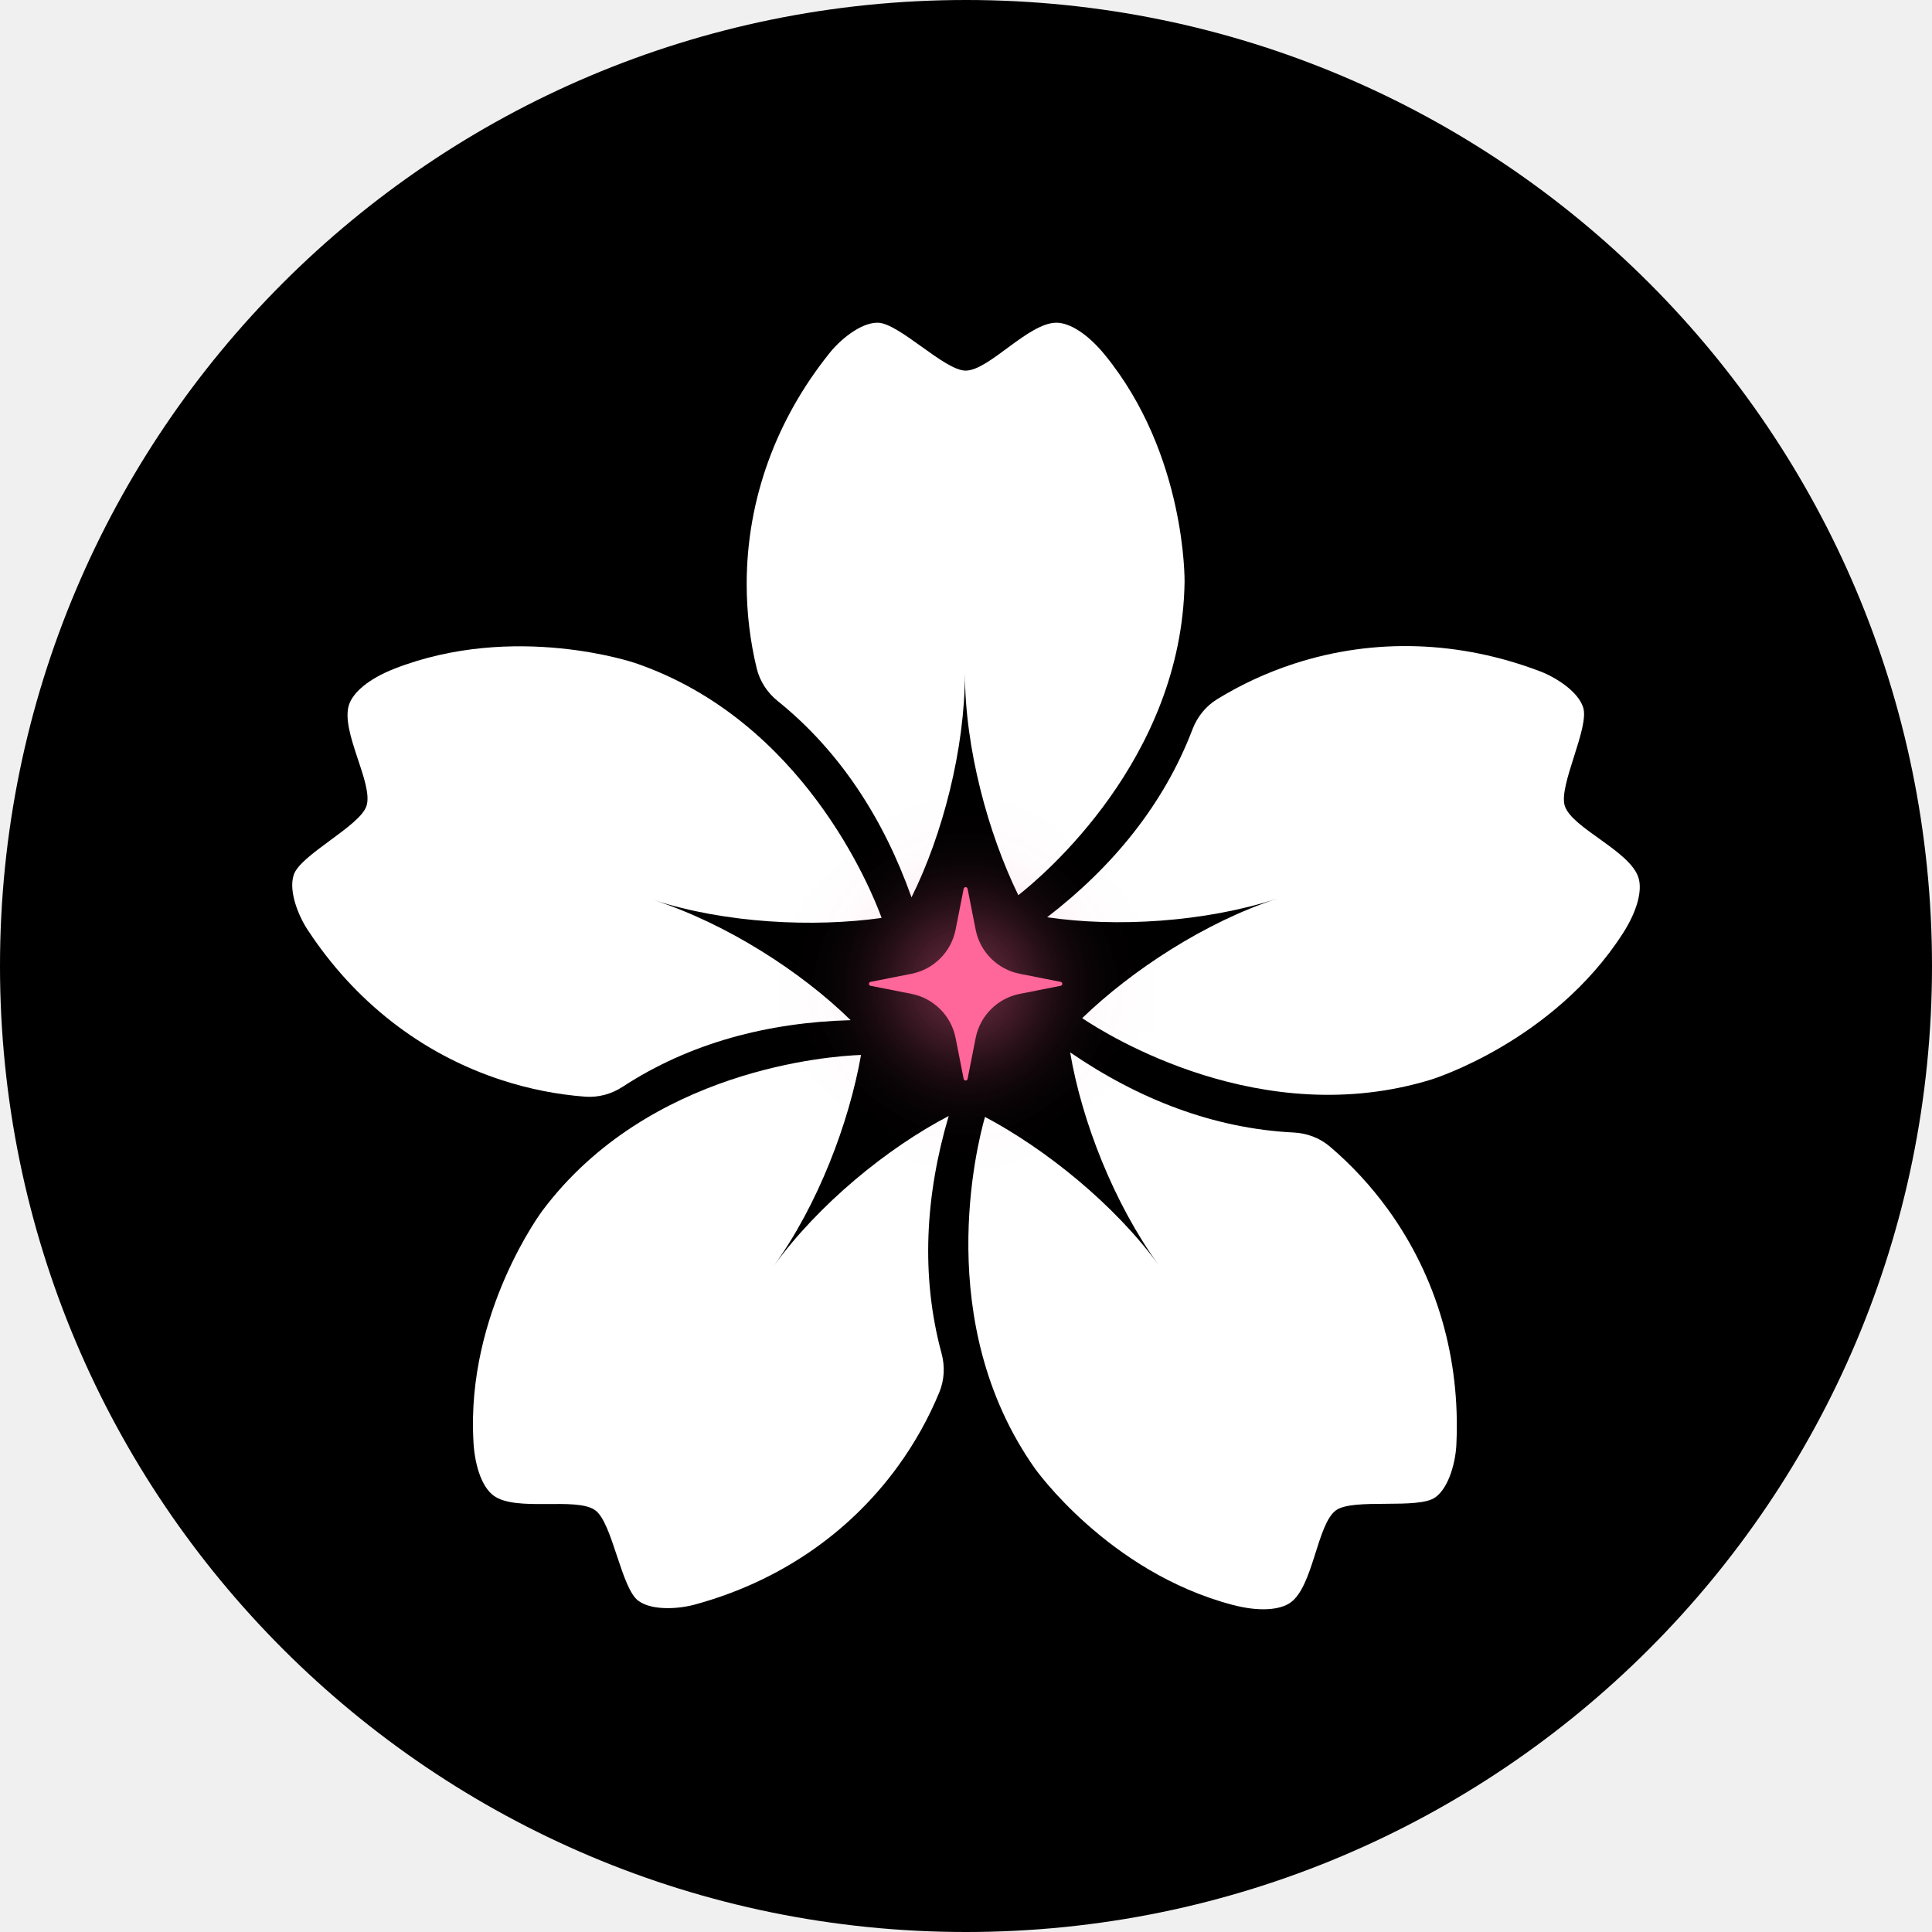
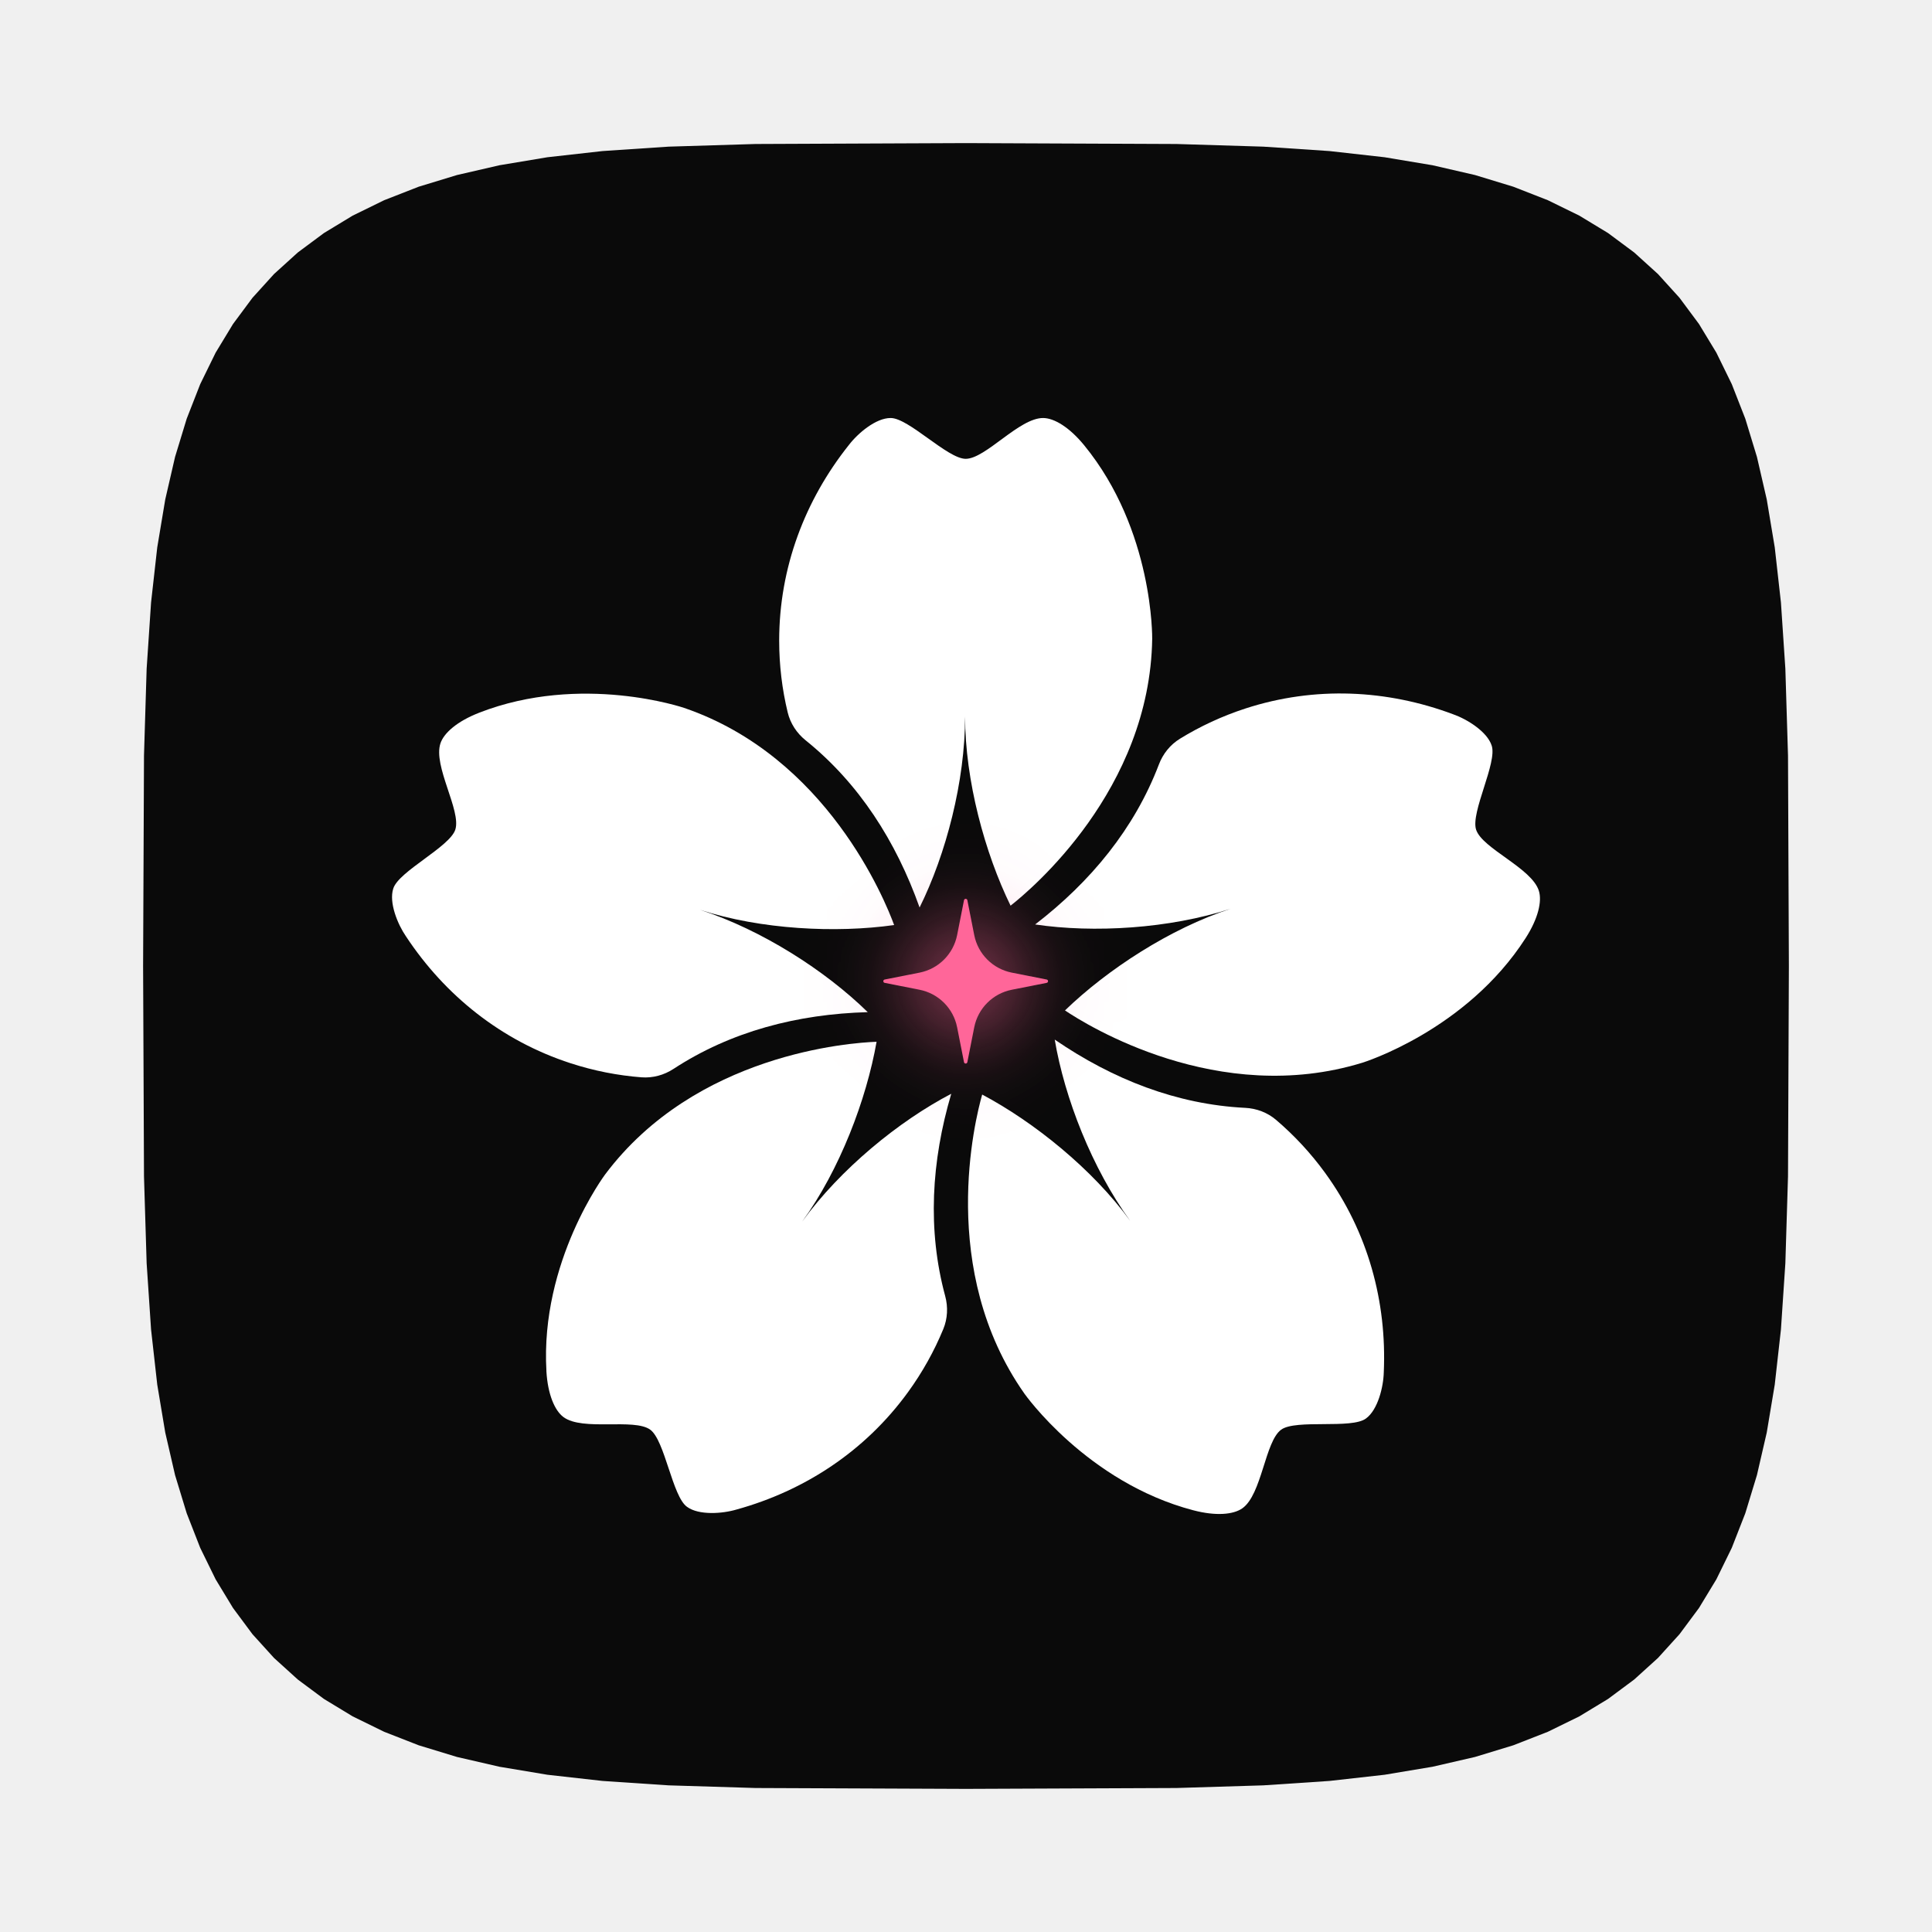
- <svg xmlns="http://www.w3.org/2000/svg" viewBox="80.175 63.515 920 920">
+ <svg xmlns="http://www.w3.org/2000/svg" viewBox="0.175 -16.485 1080 1080">
  <defs>
    <style>
      .cls-1 {
        fill: #fff;
      }

      .cls-1, .cls-2 {
        stroke-width: 0px;
      }

      .cls-2 {
        fill: #f69;
        filter: url(#outer-glow-1);
      }
    </style>
    <filter id="outer-glow-1" filterUnits="userSpaceOnUse">
      <feOffset dx="0" dy="0" />
      <feGaussianBlur result="blur" stdDeviation="24" />
      <feFlood flood-color="#f69f" flood-opacity="1" />
      <feComposite in2="blur" operator="in" />
      <feComposite in="SourceGraphic" />
    </filter>
  </defs>
-   <circle cx="540.175" cy="523.515" r="460" fill="#000" />
+   <path d="M1000.17,523.51 999.68,641.16 998.20,689.71 995.73,726.69 992.27,757.54 987.80,784.31 982.32,808.08 975.81,829.44 968.25,848.78 959.63,866.38 949.90,882.42 939.04,897.04 926.99,910.33 913.70,922.38 899.08,933.24 883.04,942.97 865.44,951.59 846.10,959.15 824.74,965.66 800.97,971.14 774.20,975.61 743.35,979.07 706.37,981.54 657.82,983.02 540.18,983.51 422.53,983.02 373.98,981.54 337.00,979.07 306.15,975.61 279.38,971.14 255.61,965.66 234.25,959.15 214.91,951.59 197.31,942.97 181.27,933.24 166.65,922.38 153.36,910.33 141.31,897.04 130.45,882.42 120.72,866.38 112.10,848.78 104.54,829.44 98.03,808.08 92.55,784.31 88.08,757.54 84.62,726.69 82.15,689.71 80.67,641.16 80.17,523.52 80.67,405.87 82.15,357.32 84.62,320.34 88.08,289.49 92.55,262.72 98.03,238.95 104.54,217.59 112.10,198.25 120.72,180.65 130.45,164.61 141.31,149.99 153.36,136.70 166.65,124.65 181.27,113.79 197.31,104.06 214.91,95.44 234.25,87.88 255.61,81.37 279.38,75.89 306.15,71.42 337.00,67.96 373.98,65.49 422.53,64.01 540.17,63.51 657.82,64.01 706.37,65.49 743.35,67.96 774.20,71.42 800.97,75.89 824.74,81.37 846.10,87.88 865.44,95.44 883.04,104.06 899.08,113.79 913.70,124.65 926.99,136.70 939.04,149.99 949.90,164.61 959.63,180.65 968.25,198.25 975.81,217.59 982.32,238.95 987.80,262.72 992.27,289.49 995.73,320.34 998.20,357.32 999.68,405.87Z" fill="#0a0a0a" />
  <g id="_Шар_8" data-name="Шар 8">
    <g>
      <path class="cls-1" d="m606.2,232.38c38.97,47.6,38.06,108.24,38.06,108.24-1.27,84.44-67.68,140.17-79.17,149.17-14.37-29.43-25.43-69.98-25.43-105.78,0,36.31-10.67,77.09-25.43,106.8-13.18-37.07-33.89-69.45-63.71-93.46-4.94-3.97-8.52-9.41-10.01-15.57-3.13-12.93-4.77-26.36-4.77-40.14,0-40.81,14.43-78.58,38.96-109.37,5.07-6.64,15.12-15.08,23.26-15.08,10.04-.19,31.87,22.81,42.04,22.81,11.19,0,30-23,43.4-22.81,6.1.09,14.54,5.11,22.8,15.19Z" />
      <path class="cls-1" d="m853.02,507.9c-33.23,51.78-91.18,69.65-91.18,69.65-80.7,24.88-154.22-21.05-166.34-29.2,23.54-22.76,58.7-45.81,92.75-56.87-34.54,11.22-76.61,13.67-109.43,8.82,31.18-23.99,55.57-53.69,69.2-89.48,2.25-5.92,6.32-11.01,11.72-14.33,11.33-6.97,23.6-12.68,36.7-16.94,38.81-12.61,79.19-10.55,116.05,3.25,7.88,2.77,19.01,9.72,21.53,17.46,3.29,9.49-11.84,37.36-8.7,47.03,3.46,10.64,31.14,21.42,35.1,34.23,1.8,5.83-.36,15.41-7.4,26.38Z" />
      <path class="cls-1" d="m667.26,827.78c-59.51-15.6-94.41-65.19-94.41-65.19-48.6-69.06-27.64-153.18-23.63-167.22,28.92,15.36,61.71,41.67,82.75,70.63-21.34-29.38-36.68-68.64-42.2-101.35,32.45,22.24,68.23,36.26,106.48,38.16,6.33.31,12.43,2.61,17.25,6.72,10.13,8.63,19.35,18.53,27.45,29.67,23.99,33.01,34.51,72.05,32.77,111.38-.2,8.35-3.37,21.09-9.95,25.87-8.01,6.06-39.19.28-47.42,6.26-9.05,6.58-10.75,36.24-21.7,43.96-4.99,3.52-14.77,4.42-27.37,1.11Z" />
      <path class="cls-1" d="m305.63,749.96c-3.55-61.42,32.83-109.94,32.83-109.94,50.66-67.56,137.14-73.62,151.73-74.15-5.67,32.25-20.56,71.56-41.61,100.53,21.34-29.38,53.94-56.1,83.35-71.46-11.13,37.73-13.4,76.1-3.39,113.06,1.66,6.12,1.36,12.62-1.06,18.48-5.07,12.3-11.64,24.13-19.74,35.28-23.99,33.01-57.86,55.09-95.8,65.58-8,2.39-21.1,3.31-27.68-1.47-8.24-5.75-12.38-37.19-20.61-43.16-9.05-6.58-37.79.97-48.52-7.06-4.89-3.66-8.76-12.68-9.52-25.69Z" />
      <path class="cls-1" d="m267.89,381.98c57.32-22.36,114.7-2.75,114.7-2.75,79.91,27.3,112.4,107.68,117.41,121.39-32.43,4.58-74.41,2.56-108.47-8.5,34.54,11.22,70.02,33.97,93.72,57.19-39.33,1.08-76.52,10.77-108.57,31.72-5.3,3.47-11.59,5.19-17.9,4.71-13.27-1.02-26.55-3.61-39.65-7.87-38.81-12.61-70.27-38.01-91.97-70.85-4.75-6.87-9.67-19.04-7.15-26.78,2.92-9.61,31.54-23.26,34.68-32.94,3.46-10.64-12.6-35.64-8.28-48.32,1.97-5.78,9.35-12.25,21.49-16.99Z" />
    </g>
  </g>
  <g id="_Шар_6" data-name="Шар 6">
    <path class="cls-2" d="m540.93,486.73l3.85,19.51c2.09,10.6,10.38,18.88,20.98,20.98l19.51,3.85c1.02.2,1.02,1.67,0,1.87l-19.51,3.85c-10.6,2.09-18.88,10.38-20.98,20.98l-3.85,19.51c-.2,1.02-1.67,1.02-1.87,0l-3.85-19.51c-2.09-10.6-10.38-18.88-20.98-20.98l-19.51-3.85c-1.02-.2-1.02-1.67,0-1.87l19.51-3.85c10.6-2.09,18.88-10.38,20.98-20.98l3.85-19.51c.2-1.02,1.67-1.02,1.87,0Z" />
  </g>
</svg>
